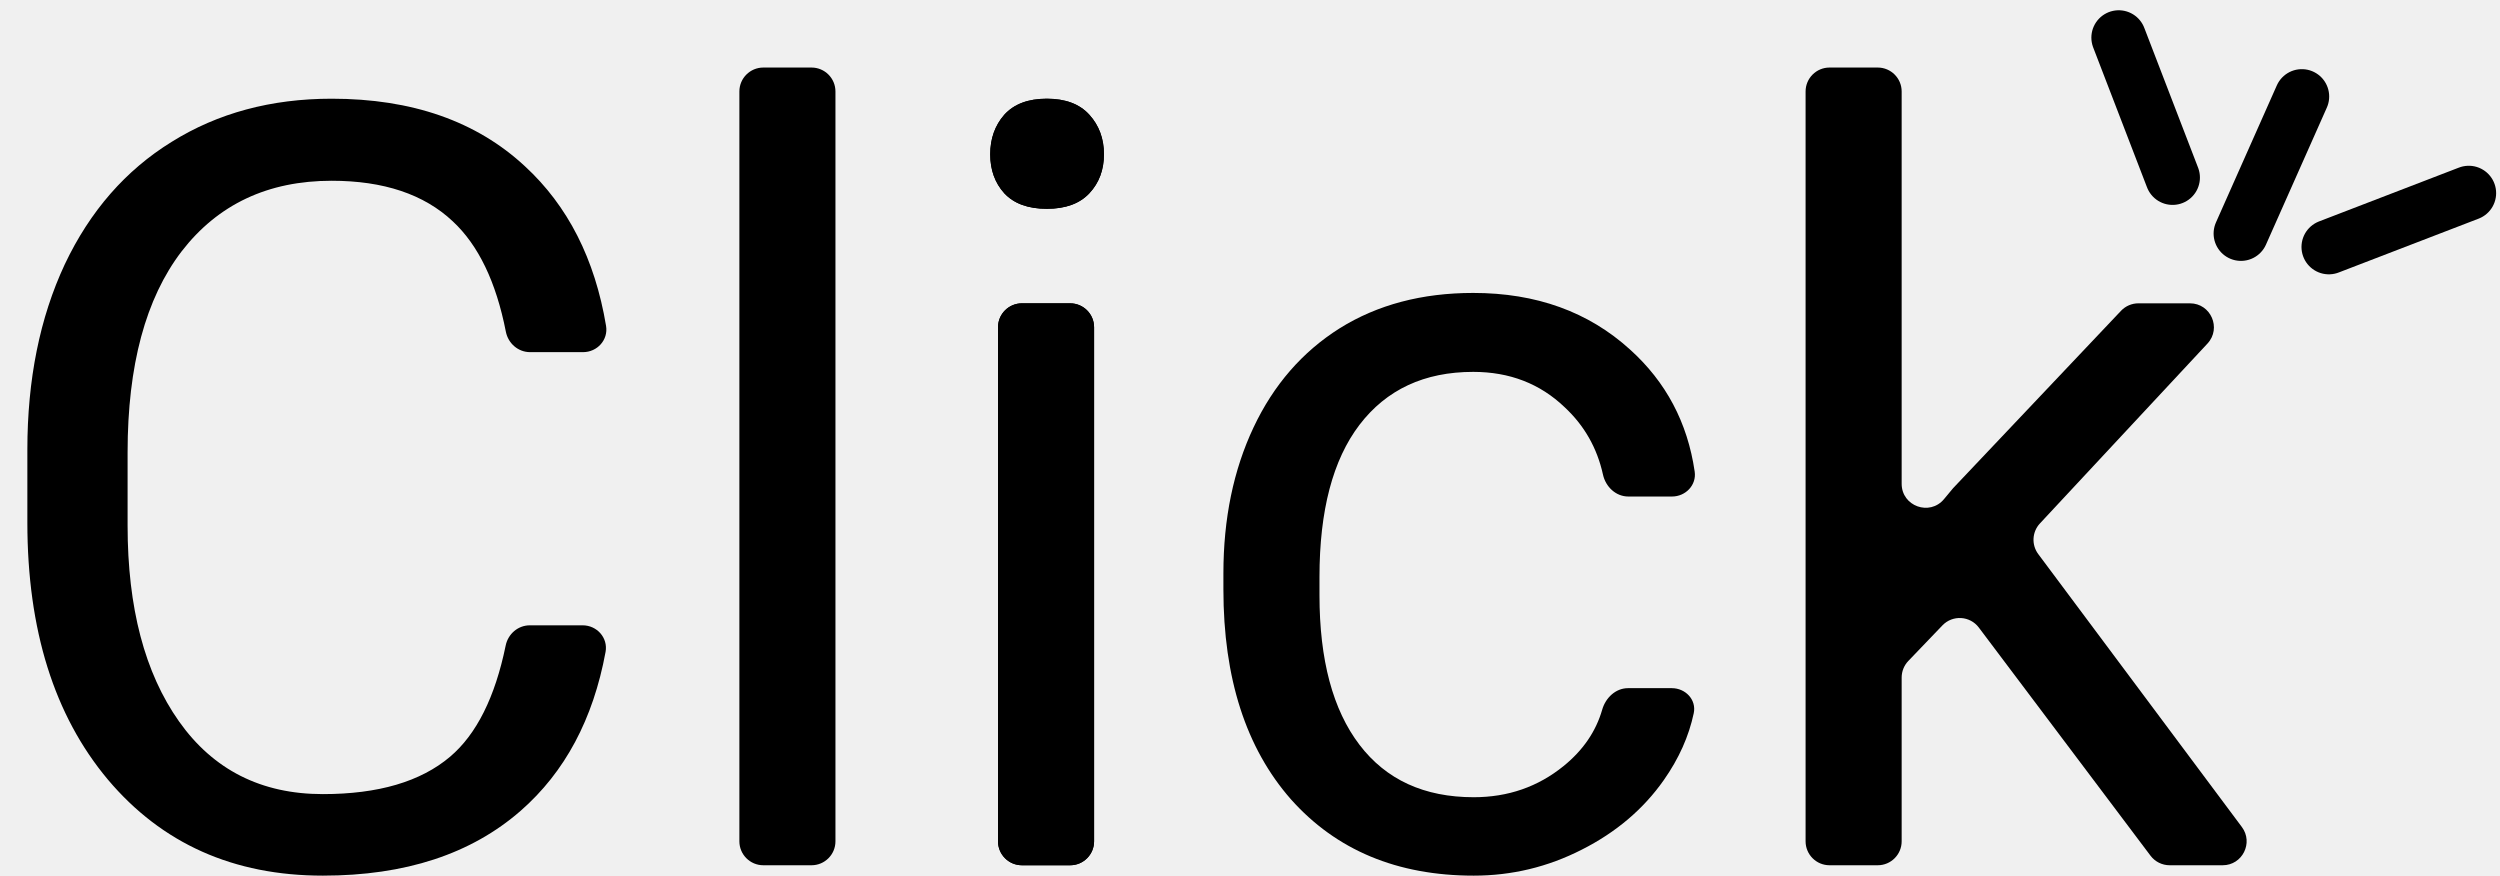
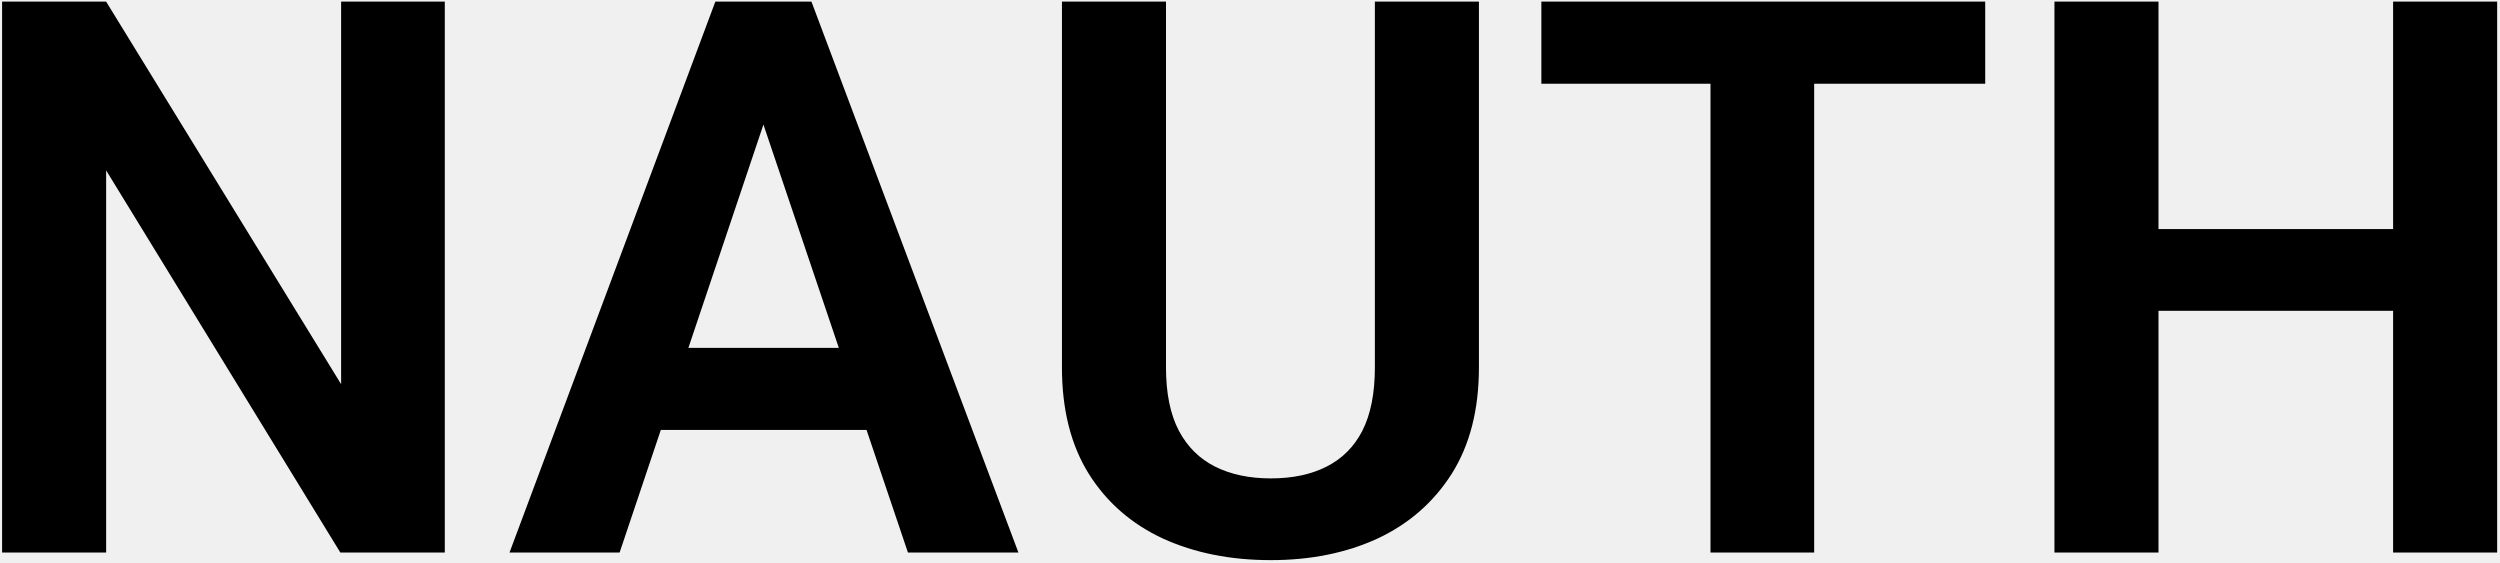
- <svg xmlns="http://www.w3.org/2000/svg" width="731" height="256" viewBox="0 0 731 256" fill="none">
-   <g clip-path="url(#clip0_1:10)">
-     <path d="M619.514 11L635.26 51.916" stroke="black" stroke-width="16" stroke-linecap="round" />
-     <path d="M680.954 72.214L721.87 56.469" stroke="black" stroke-width="16" stroke-linecap="round" />
-     <path d="M673.055 28.219L655.257 68.284" stroke="black" stroke-width="16" stroke-linecap="round" />
-     <path d="M170.364 182.843C174.552 182.843 177.824 186.505 177.066 190.624C173.449 210.274 165.181 225.752 152.263 237.055C137.786 249.71 118.5 256.037 94.406 256.037C68.287 256.037 47.331 246.673 31.538 227.944C15.846 209.215 8 184.159 8 152.775V131.516C8 110.965 11.645 92.894 18.934 77.303C26.324 61.713 36.751 49.767 50.216 41.465C63.68 33.063 79.271 28.861 96.987 28.861C120.474 28.861 139.304 35.442 153.478 48.602C166.048 60.185 173.959 75.749 177.213 95.294C177.893 99.38 174.634 102.967 170.492 102.967H154.988C151.507 102.967 148.581 100.4 147.911 96.984C145.059 82.433 139.879 71.672 132.37 64.699C123.967 56.803 112.173 52.855 96.987 52.855C78.36 52.855 63.731 59.739 53.101 73.507C42.572 87.275 37.308 106.864 37.308 132.275V153.687C37.308 177.68 42.319 196.763 52.342 210.936C62.364 225.109 76.386 232.196 94.406 232.196C110.604 232.196 123.005 228.551 131.61 221.262C139.344 214.697 144.761 203.859 147.862 188.747C148.556 185.366 151.467 182.843 154.917 182.843H170.364Z" fill="black" />
-     <path d="M244.287 246C244.287 249.866 241.153 253 237.287 253H223.194C219.328 253 216.194 249.866 216.194 246V26.75C216.194 22.884 219.328 19.75 223.194 19.75H237.287C241.153 19.75 244.287 22.884 244.287 26.75V246Z" fill="black" />
-     <path d="M319.911 246C319.911 249.866 316.777 253 312.911 253H298.818C294.952 253 291.818 249.866 291.818 246V95.692C291.818 91.826 294.952 88.692 298.818 88.692H312.911C316.777 88.692 319.911 91.826 319.911 95.692V246ZM289.54 45.11C289.54 40.554 290.907 36.707 293.64 33.569C296.475 30.43 300.625 28.861 306.092 28.861C311.559 28.861 315.71 30.43 318.544 33.569C321.379 36.707 322.796 40.554 322.796 45.11C322.796 49.666 321.379 53.462 318.544 56.499C315.71 59.536 311.559 61.055 306.092 61.055C300.625 61.055 296.475 59.536 293.64 56.499C290.907 53.462 289.54 49.666 289.54 45.11Z" fill="black" />
-     <path d="M430.917 233.107C440.94 233.107 449.697 230.07 457.188 223.996C462.884 219.377 466.649 213.881 468.482 207.508C469.485 204.023 472.42 201.217 476.046 201.217H488.829C492.843 201.217 496.083 204.606 495.253 208.533C493.821 215.302 490.903 221.823 486.497 228.096C480.524 236.6 472.526 243.382 462.503 248.444C452.582 253.506 442.054 256.037 430.917 256.037C408.544 256.037 390.726 248.596 377.464 233.714C364.304 218.731 357.723 198.281 357.723 172.365V167.657C357.723 151.662 360.659 137.438 366.531 124.986C372.402 112.534 380.805 102.866 391.739 95.981C402.774 89.097 415.783 85.655 430.766 85.655C449.191 85.655 464.478 91.173 476.626 102.208C487.138 111.677 493.438 123.571 495.526 137.887C496.102 141.837 492.878 145.183 488.886 145.183H476.128C472.468 145.183 469.495 142.342 468.708 138.768C466.996 130.996 463.257 124.428 457.492 119.063C450.304 112.179 441.396 108.737 430.766 108.737C416.491 108.737 405.406 113.9 397.509 124.227C389.714 134.451 385.816 149.283 385.816 168.72V174.035C385.816 192.966 389.714 207.545 397.509 217.77C405.305 227.994 416.441 233.107 430.917 233.107Z" fill="black" />
-     <path d="M578.611 183.498C576.017 180.05 570.951 179.748 567.965 182.863L557.993 193.264C556.744 194.567 556.046 196.303 556.046 198.108V246C556.046 249.866 552.912 253 549.046 253H534.953C531.087 253 527.953 249.866 527.953 246V26.75C527.953 22.884 531.087 19.75 534.953 19.75H549.046C552.912 19.75 556.046 22.884 556.046 26.75V141.464C556.046 148.014 564.239 150.977 568.428 145.941L571.08 142.753L620.184 90.88C621.506 89.484 623.345 88.692 625.268 88.692H640.337C646.454 88.692 649.628 95.987 645.459 100.463L596.473 153.056C594.168 155.532 593.962 159.302 595.985 162.013L655.519 241.814C658.963 246.431 655.668 253 649.908 253H634.404C632.205 253 630.133 251.966 628.811 250.209L578.611 183.498Z" fill="black" />
-     <path d="M319.911 246C319.911 249.866 316.777 253 312.911 253H298.818C294.952 253 291.818 249.866 291.818 246V95.692C291.818 91.826 294.952 88.692 298.818 88.692H312.911C316.777 88.692 319.911 91.826 319.911 95.692V246ZM289.54 45.11C289.54 40.554 290.907 36.707 293.64 33.569C296.475 30.43 300.625 28.861 306.092 28.861C311.559 28.861 315.71 30.43 318.544 33.569C321.379 36.707 322.796 40.554 322.796 45.11C322.796 49.666 321.379 53.462 318.544 56.499C315.71 59.536 311.559 61.055 306.092 61.055C300.625 61.055 296.475 59.536 293.64 56.499C290.907 53.462 289.54 49.666 289.54 45.11Z" fill="black" />
-   </g>
-   <defs>
-     <clipPath id="clip0_1:10">
-       <rect width="731" height="256" fill="white" />
-     </clipPath>
-   </defs>
+ <svg xmlns="http://www.w3.org/2000/svg" width="742" height="167" viewBox="0 0 742 167" fill="none">
+   <path d="M132.016 0.484V164H101.02L31.503 50.572V164H0.619V0.484H31.503L101.244 114.024V0.484H132.016ZM230.507 25.304L183.9 164H151.22L212.313 0.484H233.202L230.507 25.304ZM269.477 164L222.646 25.304L219.838 0.484H240.839L302.27 164H269.477ZM267.343 103.243V127.613H179.633V103.243H267.343ZM408.061 0.484H438.944V109.083C438.944 121.586 436.249 132.105 430.858 140.641C425.468 149.101 418.131 155.502 408.847 159.845C399.563 164.112 389.006 166.246 377.177 166.246C365.198 166.246 354.529 164.112 345.17 159.845C335.811 155.502 328.474 149.101 323.158 140.641C317.842 132.105 315.185 121.586 315.185 109.083V0.484H346.068V109.083C346.068 116.72 347.341 122.971 349.887 127.838C352.432 132.63 356.026 136.186 360.668 138.507C365.31 140.828 370.813 141.988 377.177 141.988C383.616 141.988 389.118 140.828 393.686 138.507C398.327 136.186 401.884 132.63 404.354 127.838C406.825 122.971 408.061 116.72 408.061 109.083V0.484ZM538.446 0.484V164H507.675V0.484H538.446ZM589.208 0.484V24.855H457.475V0.484H589.208ZM718.246 67.98V92.237H632.221V67.98H718.246ZM640.644 0.484V164H609.76V0.484H640.644ZM741.156 0.484V164H710.272V0.484H741.156Z" fill="black" />
</svg>
